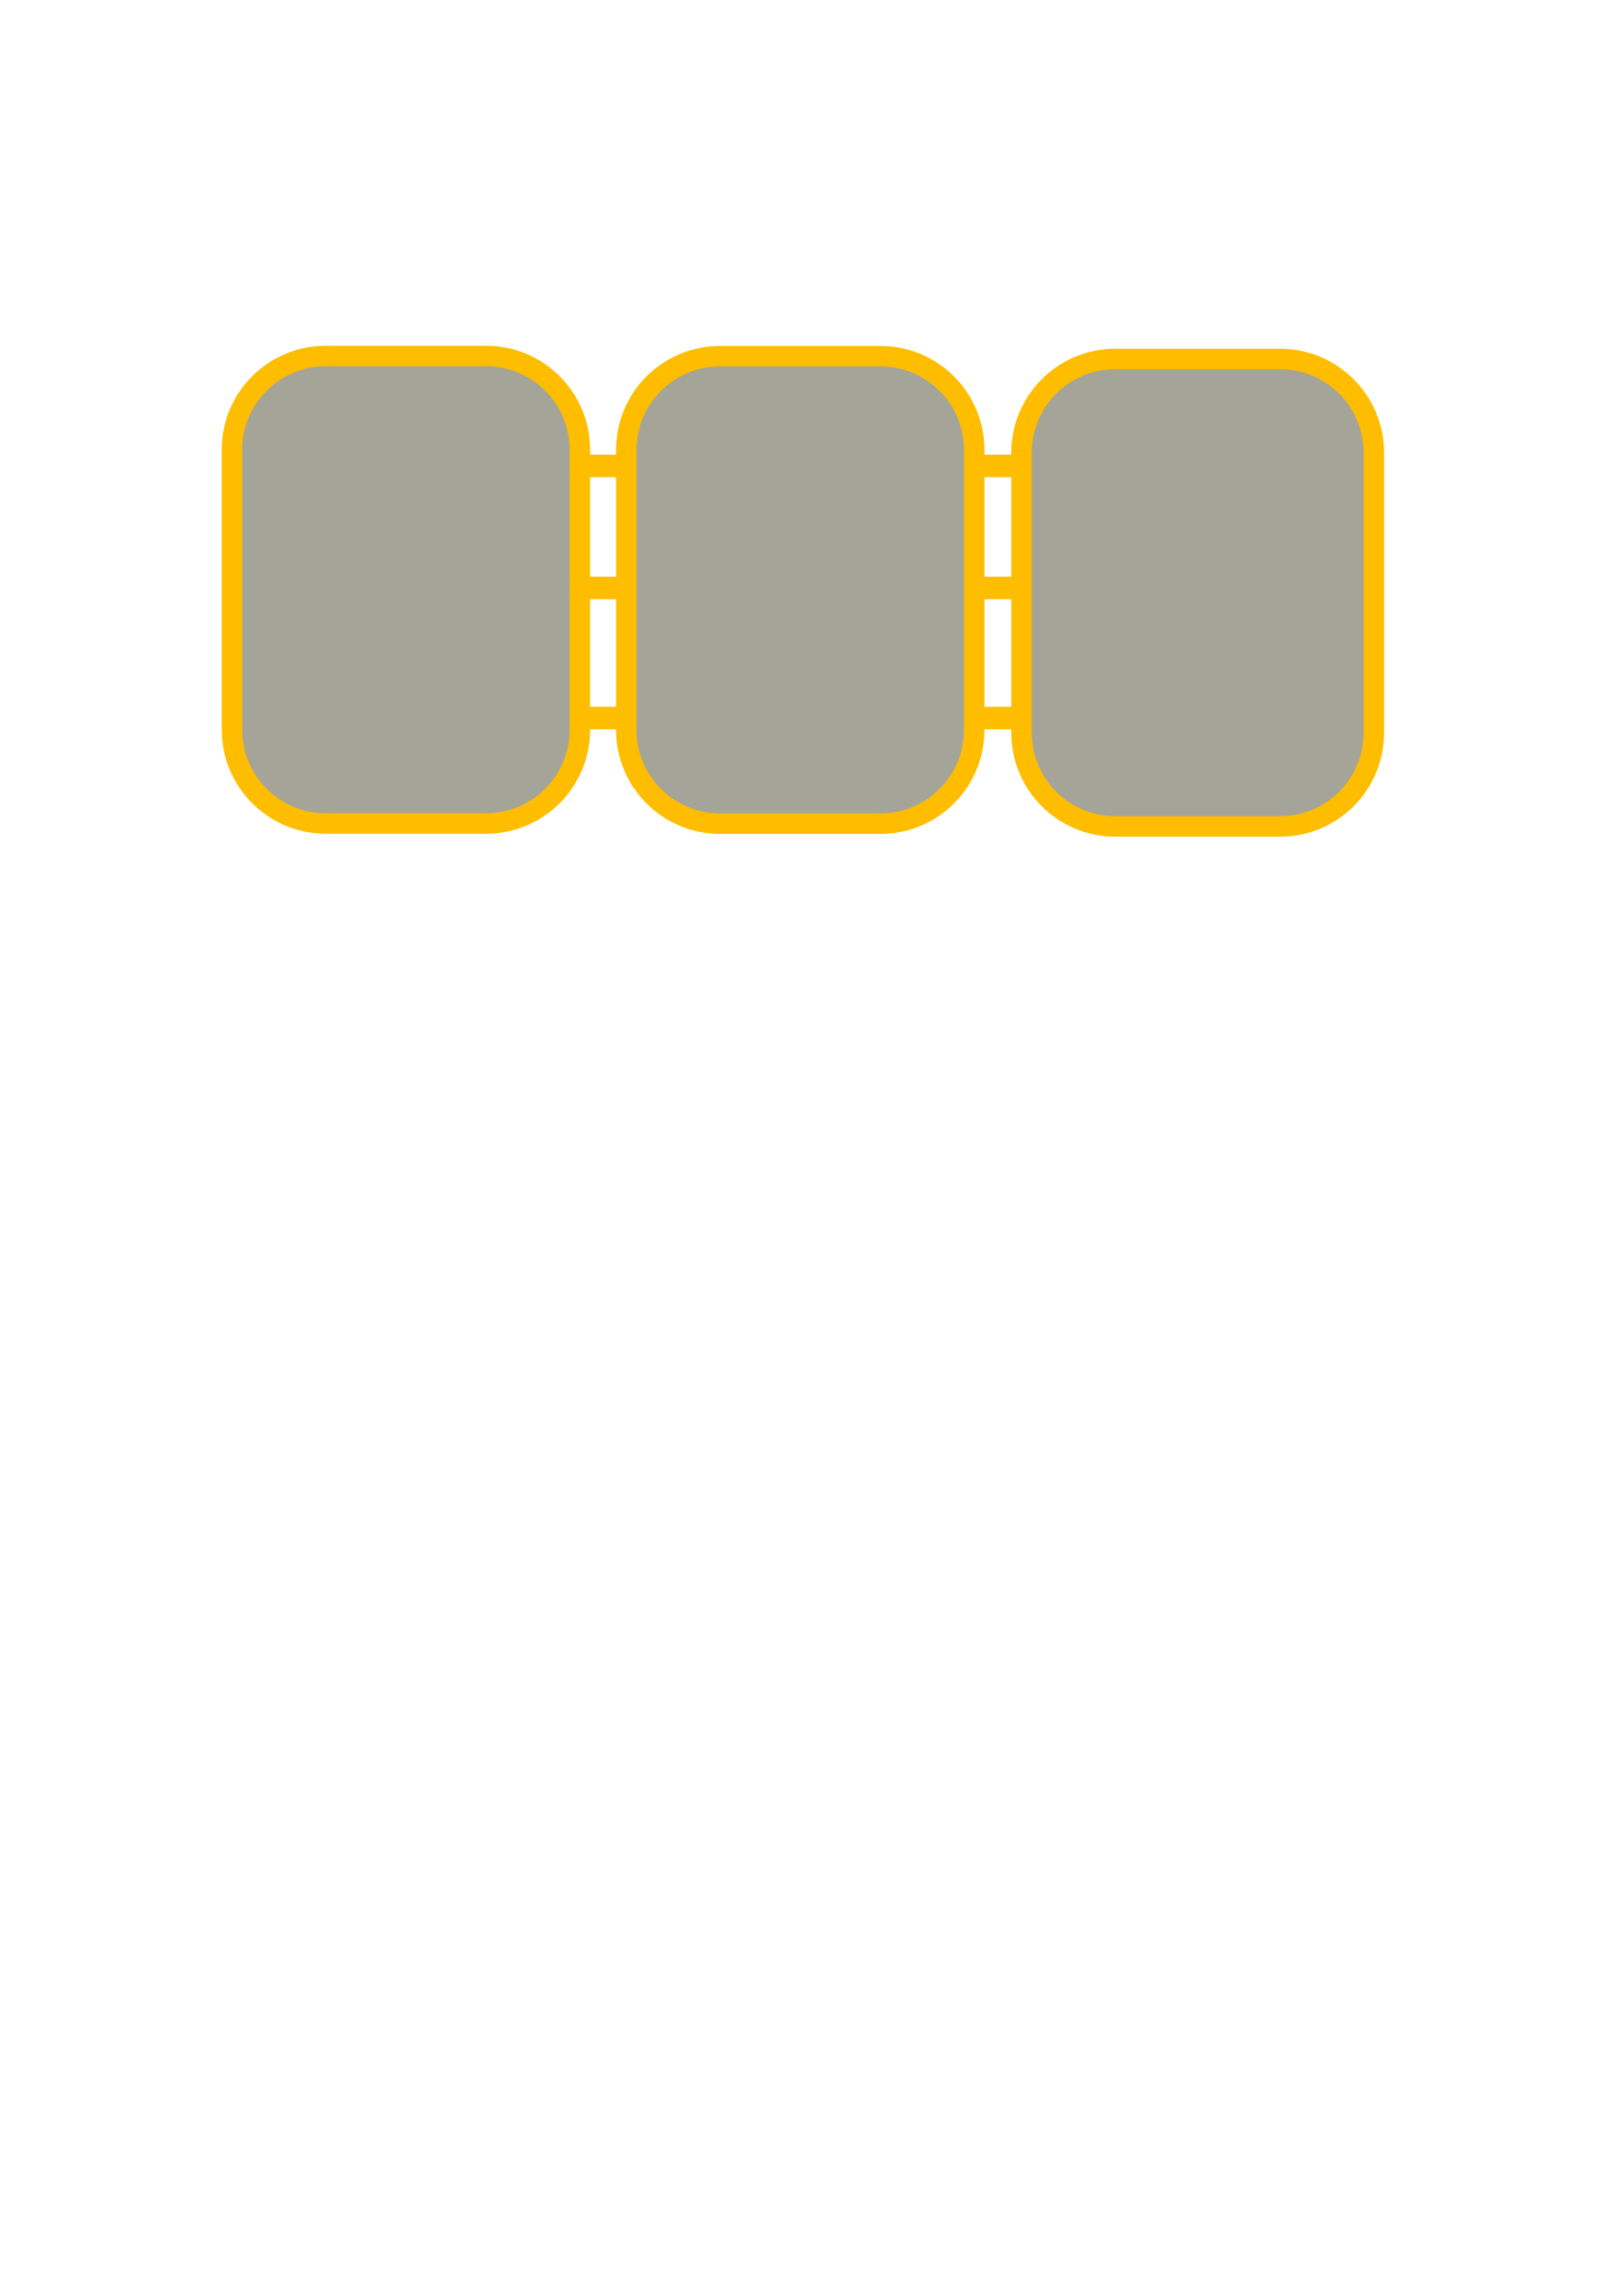
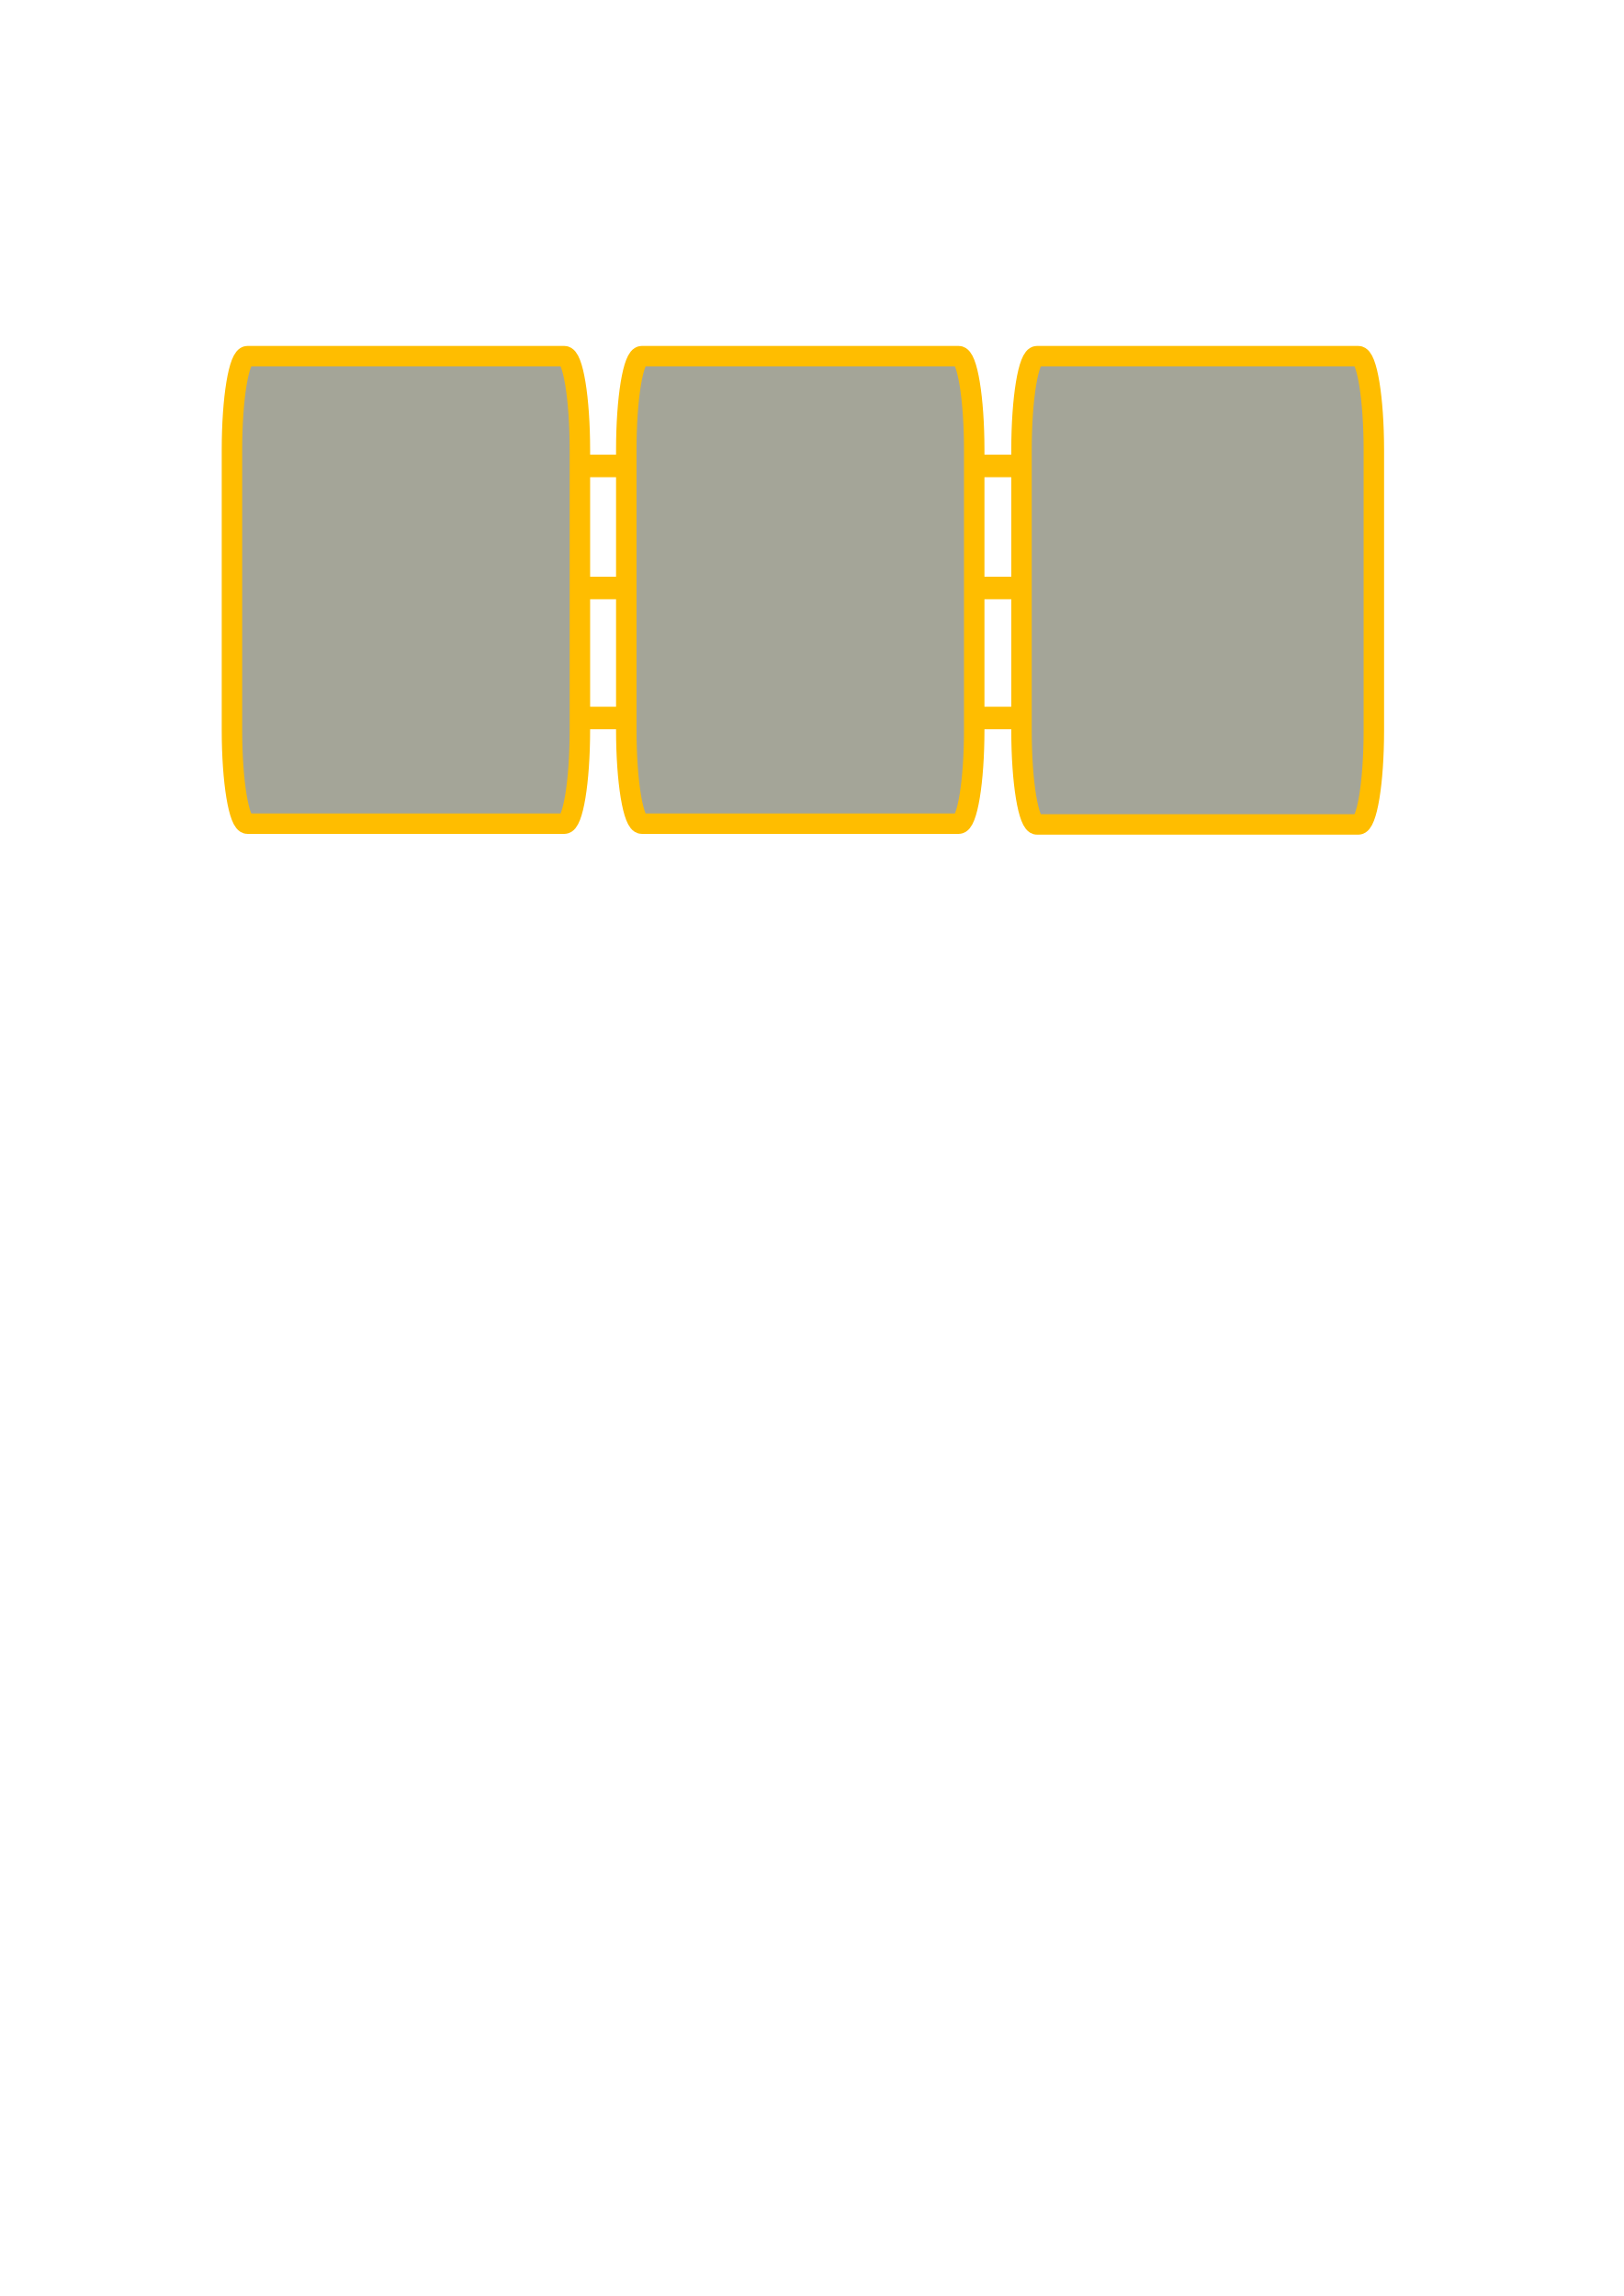
<svg xmlns="http://www.w3.org/2000/svg" xmlns:ns1="http://www.openswatchbook.org/uri/2009/osb" width="210mm" height="297mm" viewBox="0 0 210 297" version="1.1" id="svg8">
  <defs id="defs2">
    <linearGradient id="linearGradient891" ns1:paint="solid">
      <stop style="stop-color:#0000ff;stop-opacity:1;" offset="0" id="stop889" />
    </linearGradient>
  </defs>
  <g id="layer3">
    <rect style="fill:#98a59b;fill-opacity:1;stroke:#ffbd00;stroke-width:2.646;stroke-miterlimit:4;stroke-dasharray:none;stroke-opacity:1" id="rect955" width="128.289" height="0.267" x="42.095" y="60.136" ry="0.134" />
    <rect style="fill:#a4a598;fill-opacity:1;stroke:#ffbd00;stroke-width:2.646;stroke-miterlimit:4;stroke-dasharray:none;stroke-opacity:1" id="rect955-1" width="128.289" height="0.267" x="41.961" y="75.921" ry="0.134" />
    <rect style="fill:#a4a598;fill-opacity:1;stroke:#ffbd00;stroke-width:2.646;stroke-miterlimit:4;stroke-dasharray:none;stroke-opacity:1" id="rect955-1-1-0" width="128.289" height="0.267" x="42.496" y="92.743" ry="0.134" />
  </g>
  <g id="layer1">
-     <rect style="fill:#a4a598;fill-opacity:1;fill-rule:evenodd;stroke:#ffbd00;stroke-width:2.646;stroke-miterlimit:4;stroke-dasharray:none;stroke-opacity:1" id="rect14" width="45" height="60.473" x="30" y="46.049" ry="12.126" />
-     <rect style="fill:#a4a598;fill-opacity:1;fill-rule:evenodd;stroke:#ffbd00;stroke-width:2.646;stroke-miterlimit:4;stroke-dasharray:none;stroke-opacity:1" id="rect14-0" width="45" height="60.473" x="81" y="46.073" ry="12.126" />
-     <rect style="fill:#a4a598;fill-opacity:1;fill-rule:evenodd;stroke:#ffbd00;stroke-width:2.646;stroke-miterlimit:4;stroke-dasharray:none;stroke-opacity:1" id="rect14-0-5" width="45.569" height="60.473" x="132.116" y="46.435" ry="12.126" />
+     <rect style="fill:#a4a598;fill-opacity:1;fill-rule:evenodd;stroke:#ffbd00;stroke-width:2.646;stroke-miterlimit:4;stroke-dasharray:none;stroke-opacity:1" id="rect14" width="45" height="60.473" x="30" y="46.073" ry="12.126" rx="2" />
+     <rect style="fill:#a4a598;fill-opacity:1;fill-rule:evenodd;stroke:#ffbd00;stroke-width:2.646;stroke-miterlimit:4;stroke-dasharray:none;stroke-opacity:1" id="rect14-0" width="45" height="60.473" x="81" y="46.073" ry="12.126" rx="2" />
+     <rect style="fill:#a4a598;fill-opacity:1;fill-rule:evenodd;stroke:#ffbd00;stroke-width:2.646;stroke-miterlimit:4;stroke-dasharray:none;stroke-opacity:1" id="rect14-0-5" width="45.569" height="60.573" x="132.116" y="46.073" ry="12.126" rx="2" />
  </g>
</svg>
